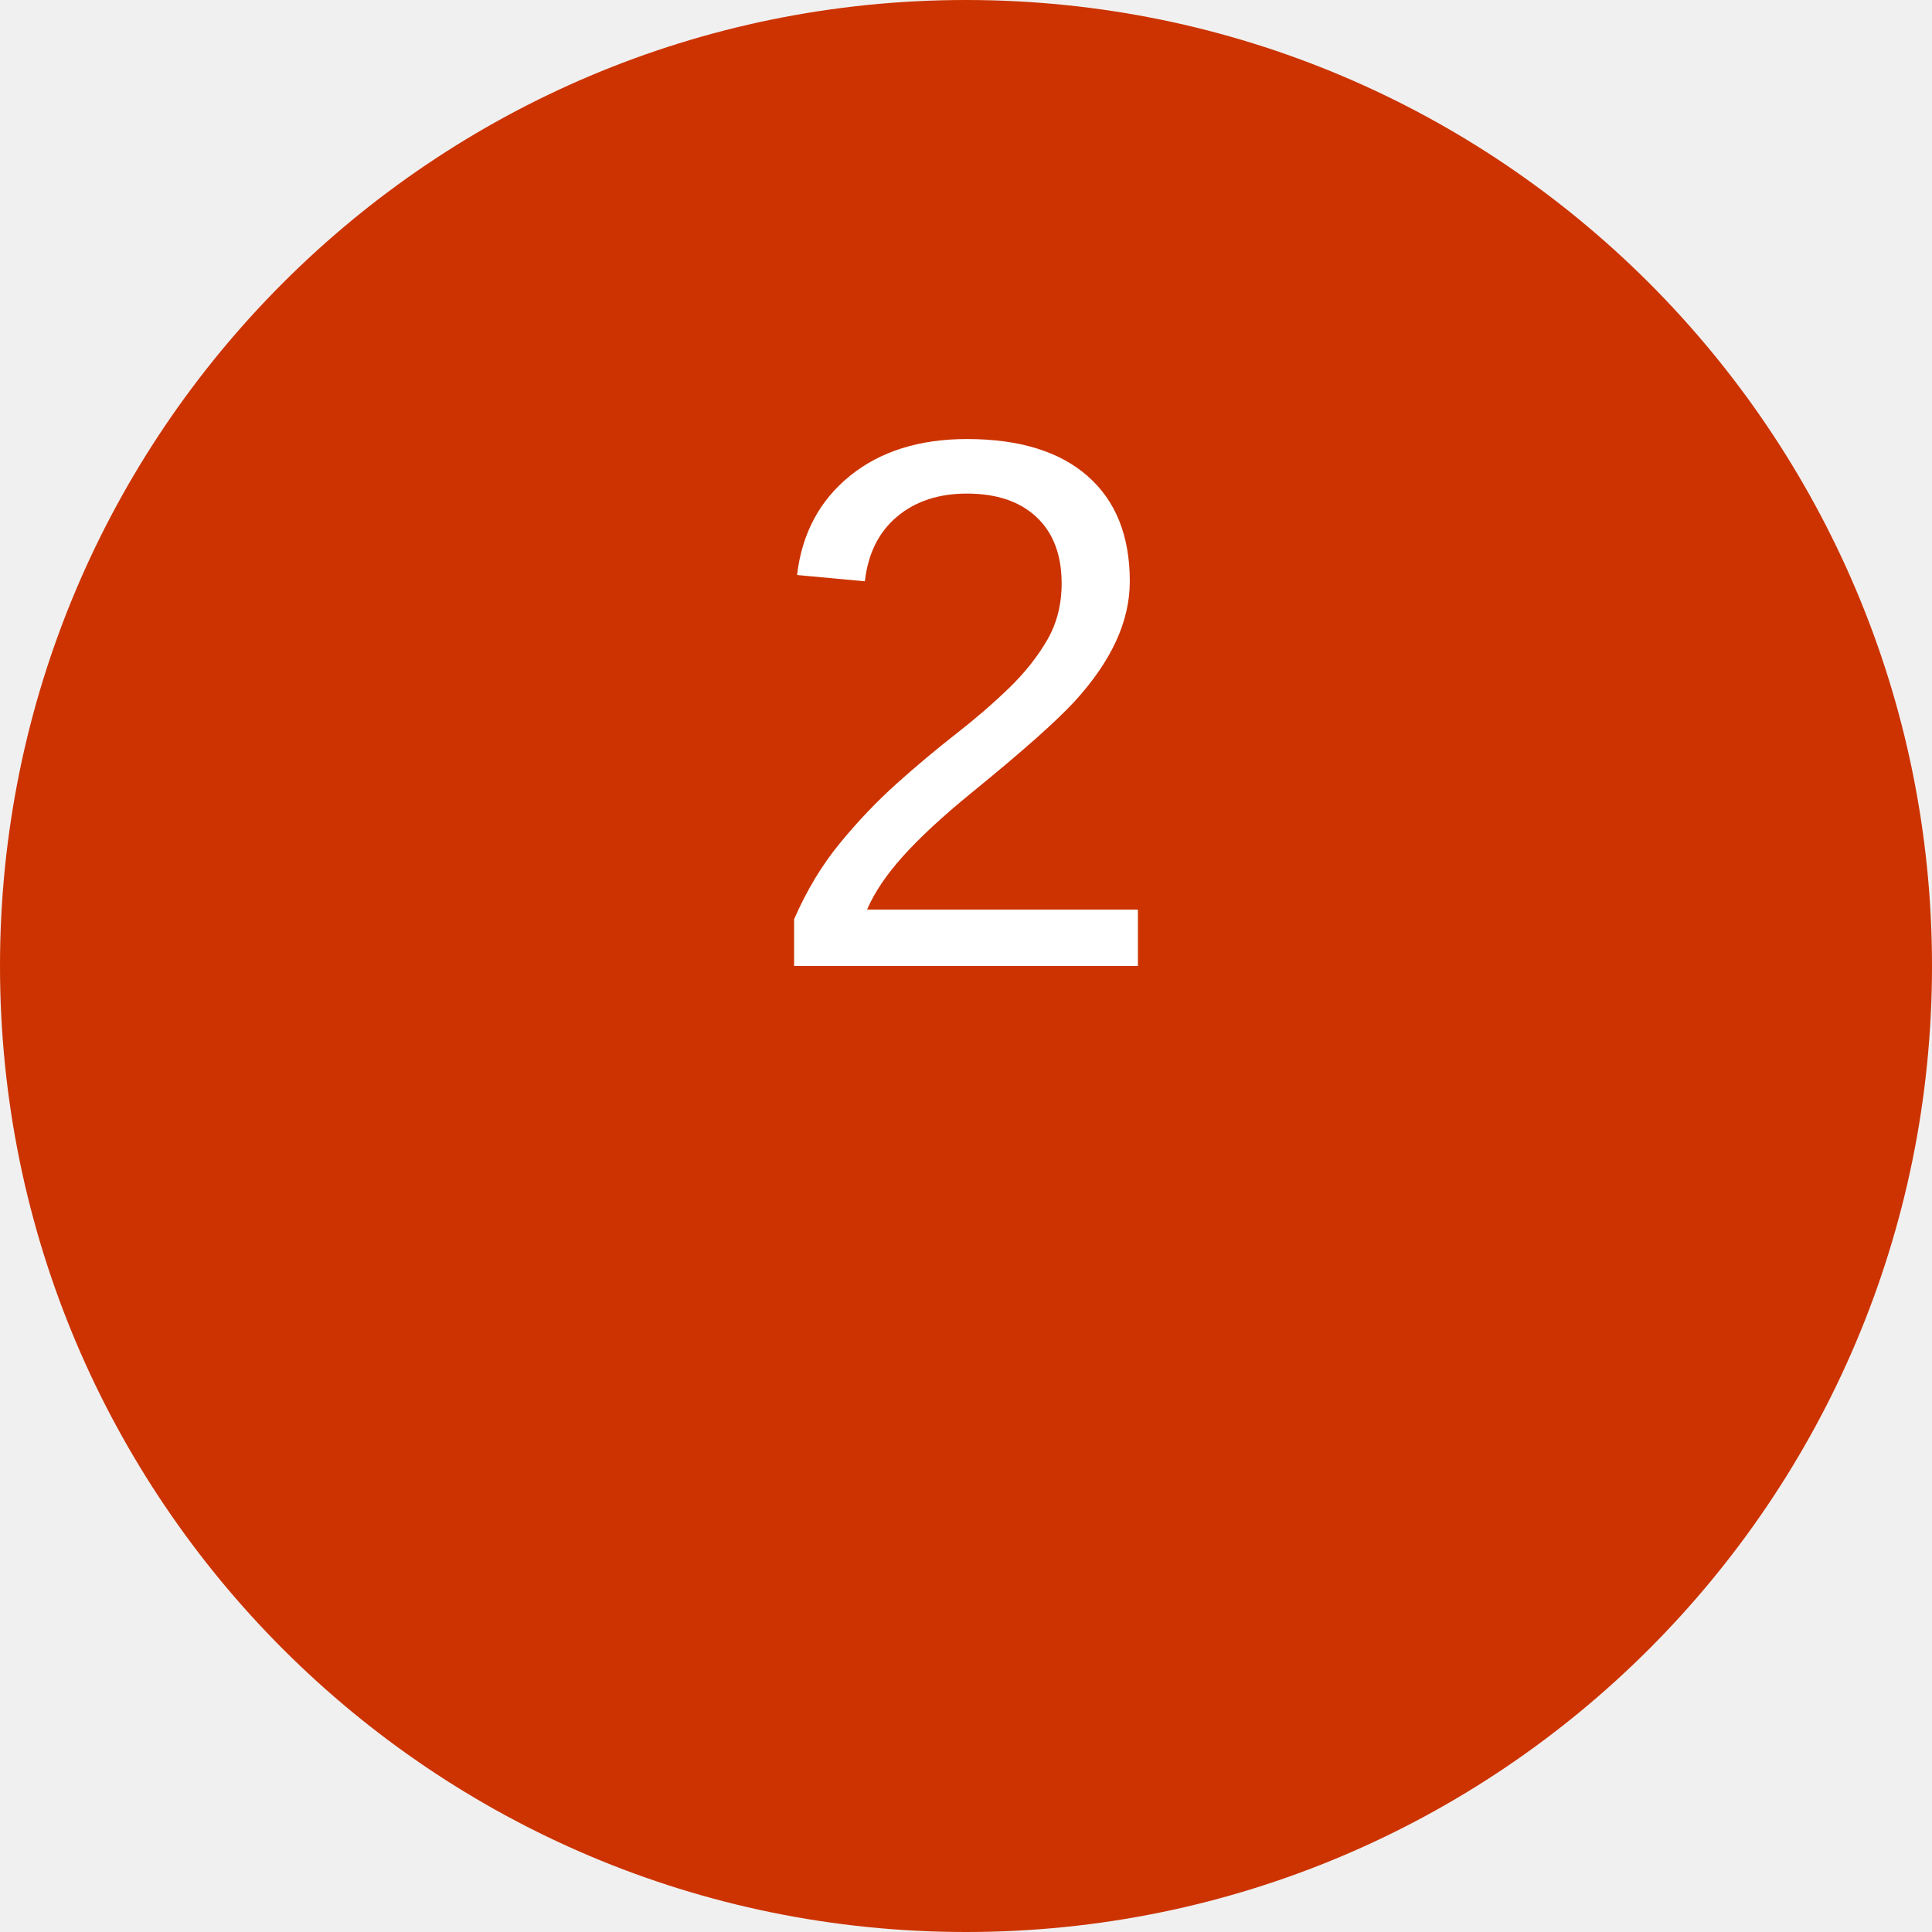
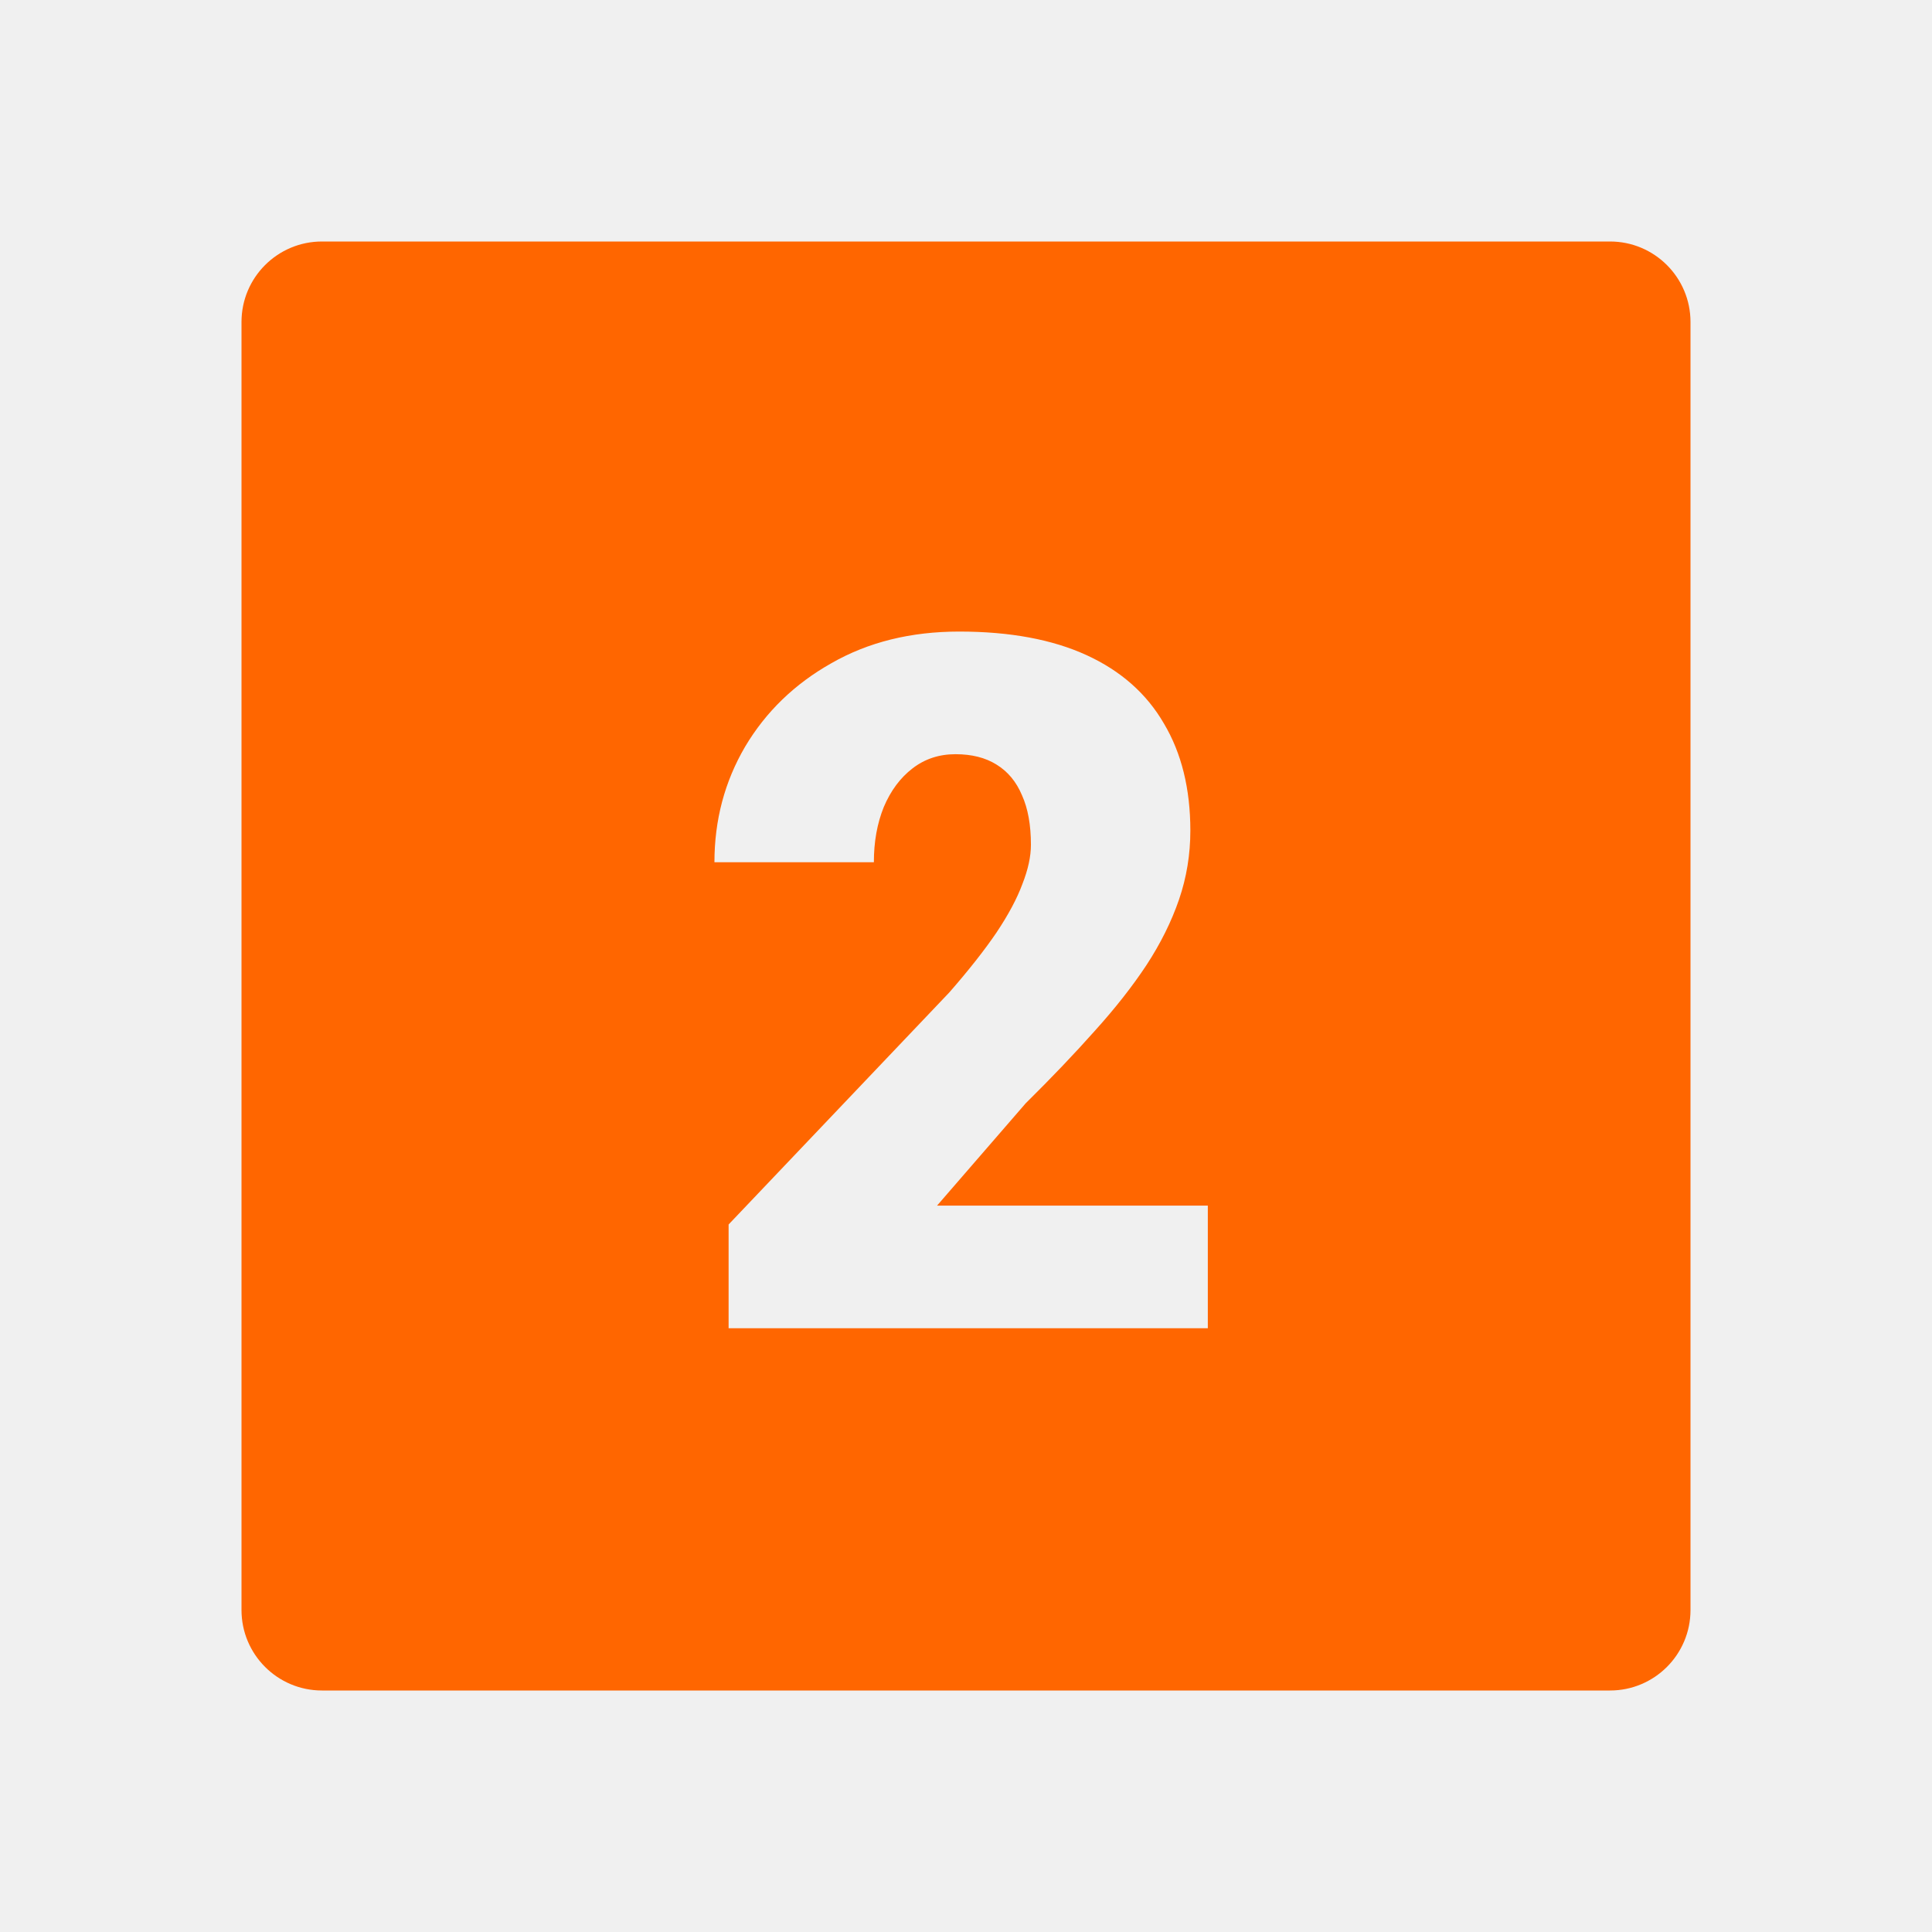
- <svg xmlns="http://www.w3.org/2000/svg" class="icon" style="width: 5em; height: 5em; vertical-align: middle; fill: currentColor; overflow: hidden;" viewBox="0 0 1024 1024" version="1.1">
-   <path d="M512 0a512 512 0 1 0 512 512 512 512 0 0 0-512-512z" fill="#cc3300" />
-   <text x="512" y="512" font-size="400" text-anchor="middle" alignment-baseline="middle" font-family="Arial" fill="#ffffff">2</text>
+ <svg xmlns="http://www.w3.org/2000/svg" width="48" height="48" viewBox="0 0 48 48" fill="none">
+   <path fill-rule="evenodd" clip-rule="evenodd" d="M8 6C6.895 6 6 6.895 6 8V40C6 41.105 6.895 42 8 42H40C41.105 42 42 41.105 42 40V8C42 6.895 41.105 6 40 6H8ZM30.008 33V29.953H23.281L25.484 27.41C26.125 26.777 26.695 26.18 27.195 25.617C27.703 25.055 28.133 24.508 28.484 23.977C28.836 23.438 29.105 22.895 29.293 22.348C29.48 21.801 29.574 21.23 29.574 20.637C29.574 19.598 29.355 18.711 28.918 17.977C28.488 17.234 27.848 16.668 26.996 16.277C26.145 15.887 25.09 15.691 23.832 15.691C22.629 15.691 21.57 15.953 20.656 16.477C19.742 16.992 19.027 17.684 18.512 18.551C18.004 19.418 17.75 20.375 17.75 21.422H21.711C21.711 20.914 21.793 20.457 21.957 20.051C22.129 19.645 22.367 19.324 22.672 19.09C22.977 18.855 23.332 18.738 23.738 18.738C24.145 18.738 24.484 18.824 24.758 18.996C25.039 19.168 25.25 19.422 25.391 19.758C25.539 20.086 25.613 20.496 25.613 20.988C25.613 21.277 25.543 21.602 25.402 21.961C25.27 22.32 25.055 22.723 24.758 23.168C24.461 23.605 24.07 24.102 23.586 24.656L18.102 30.422V33H30.008Z" fill="#ff6600" />
</svg>
